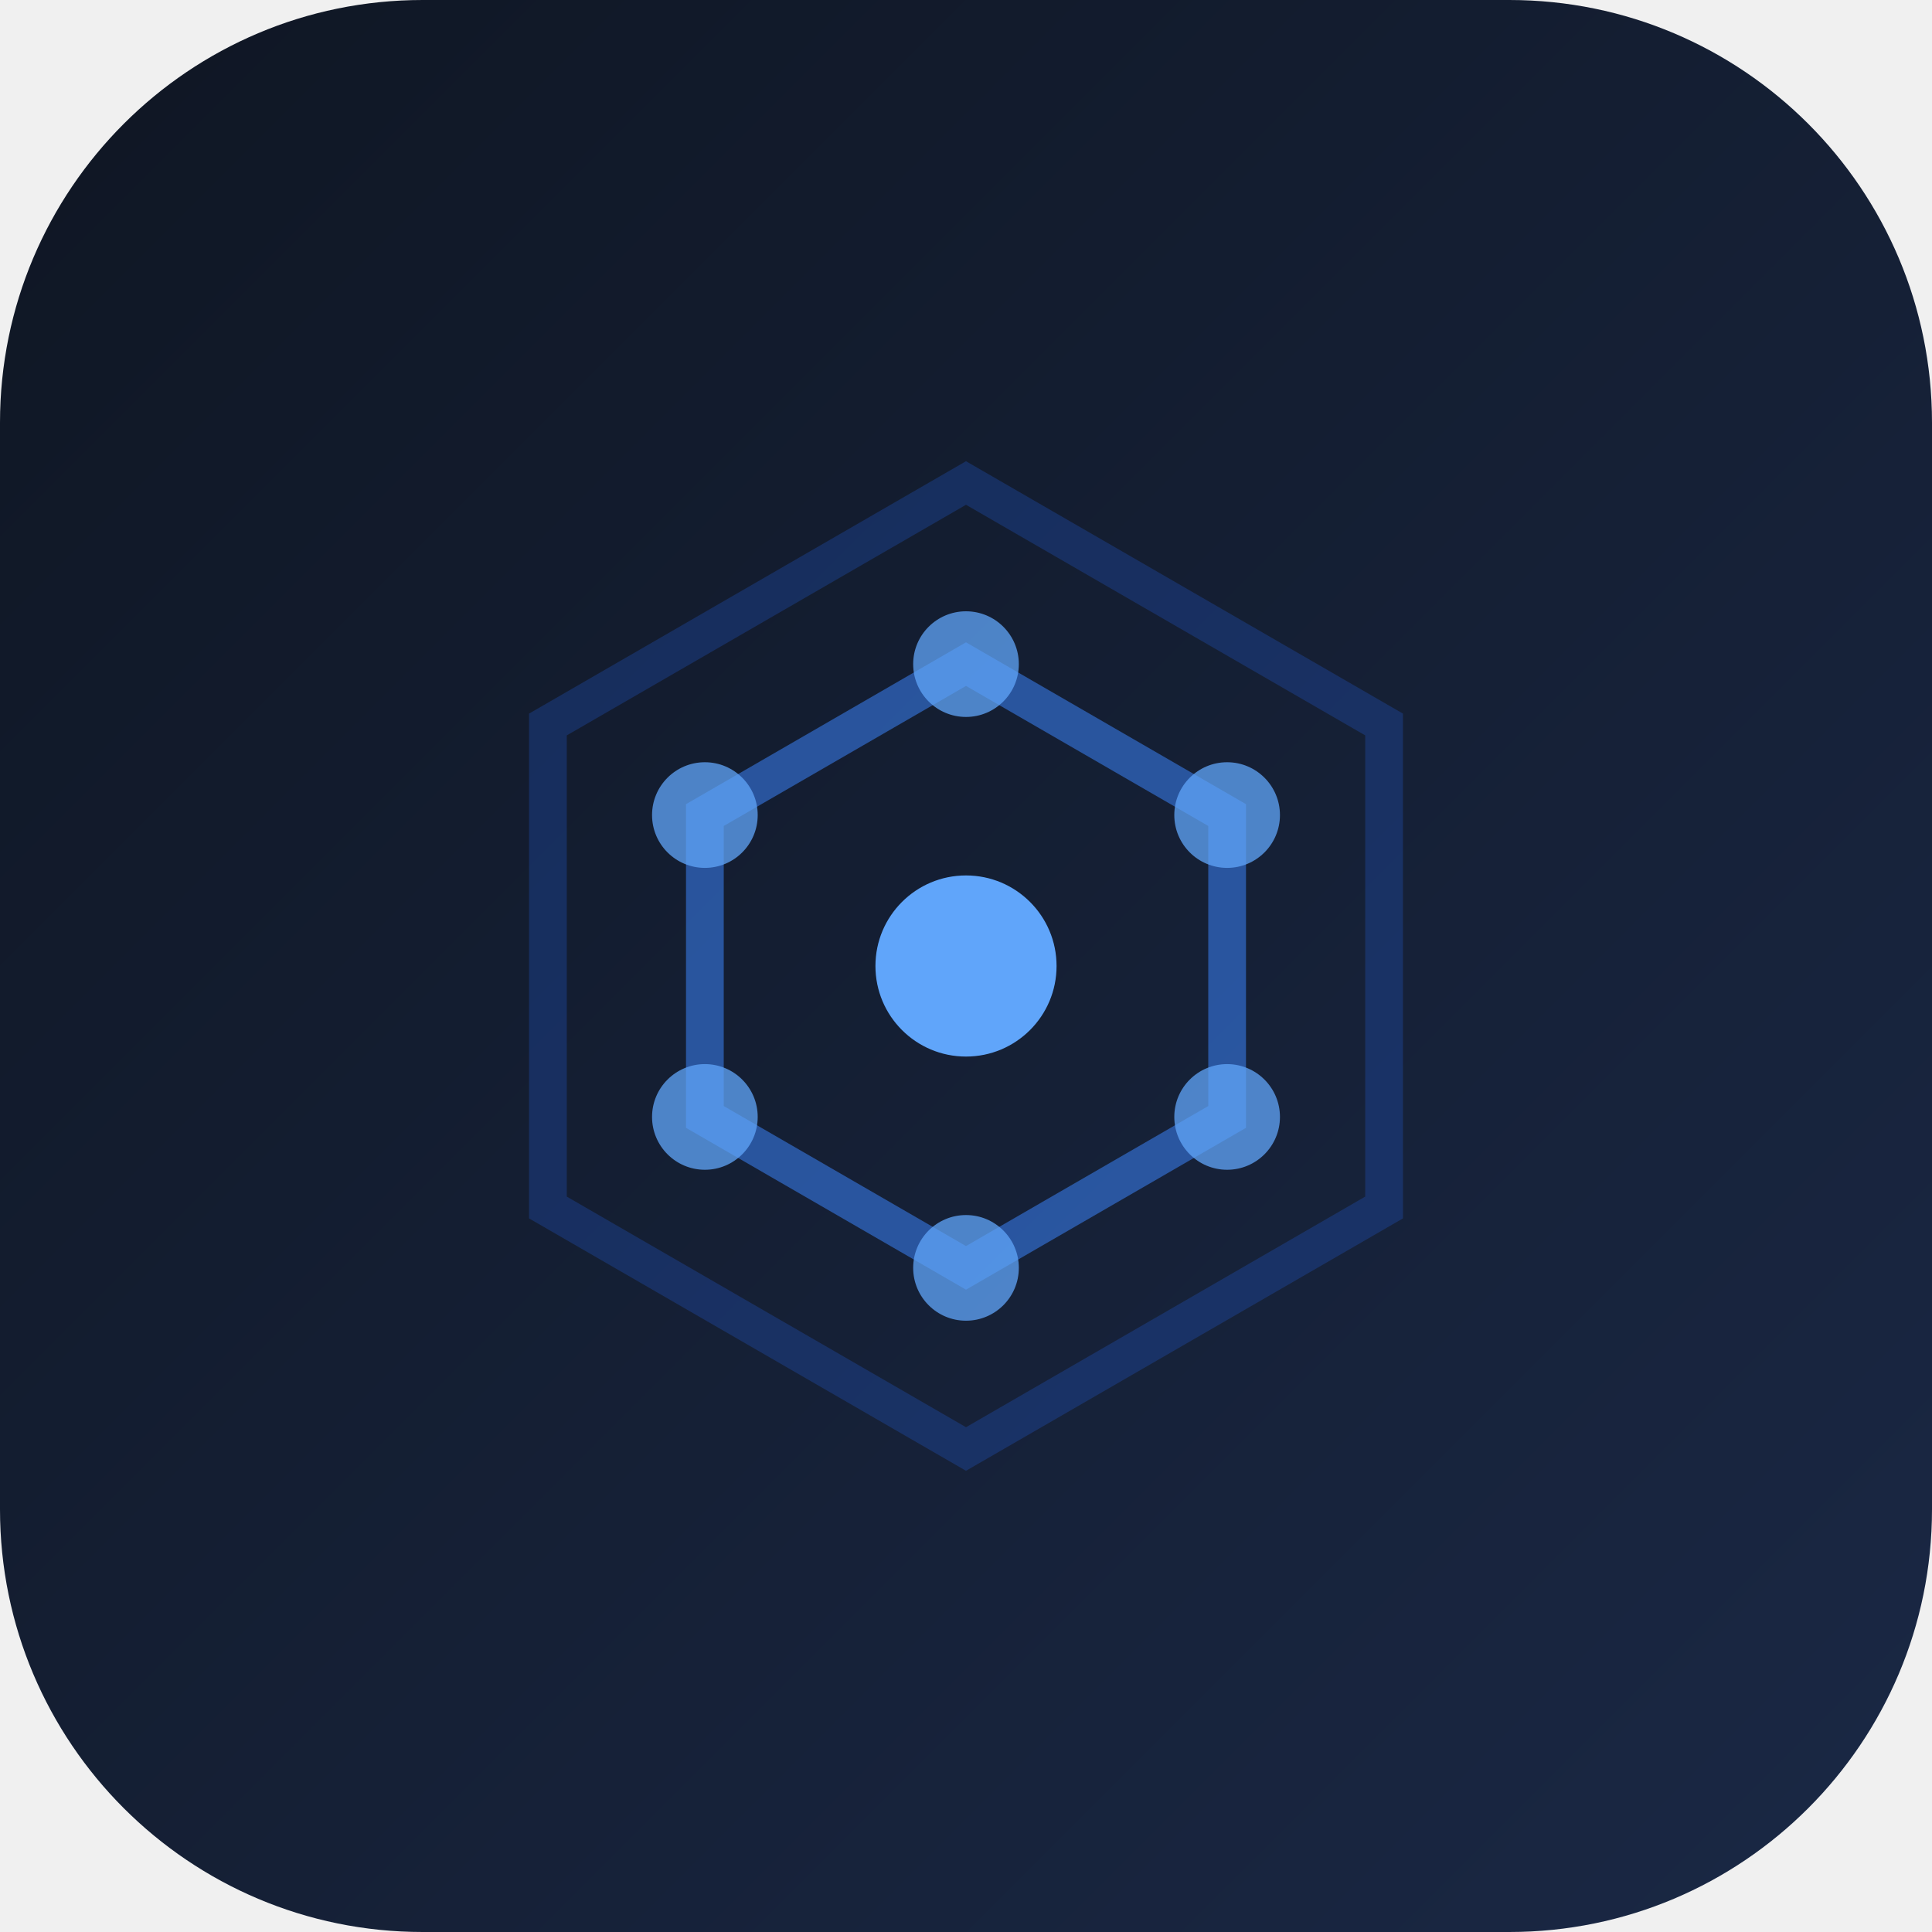
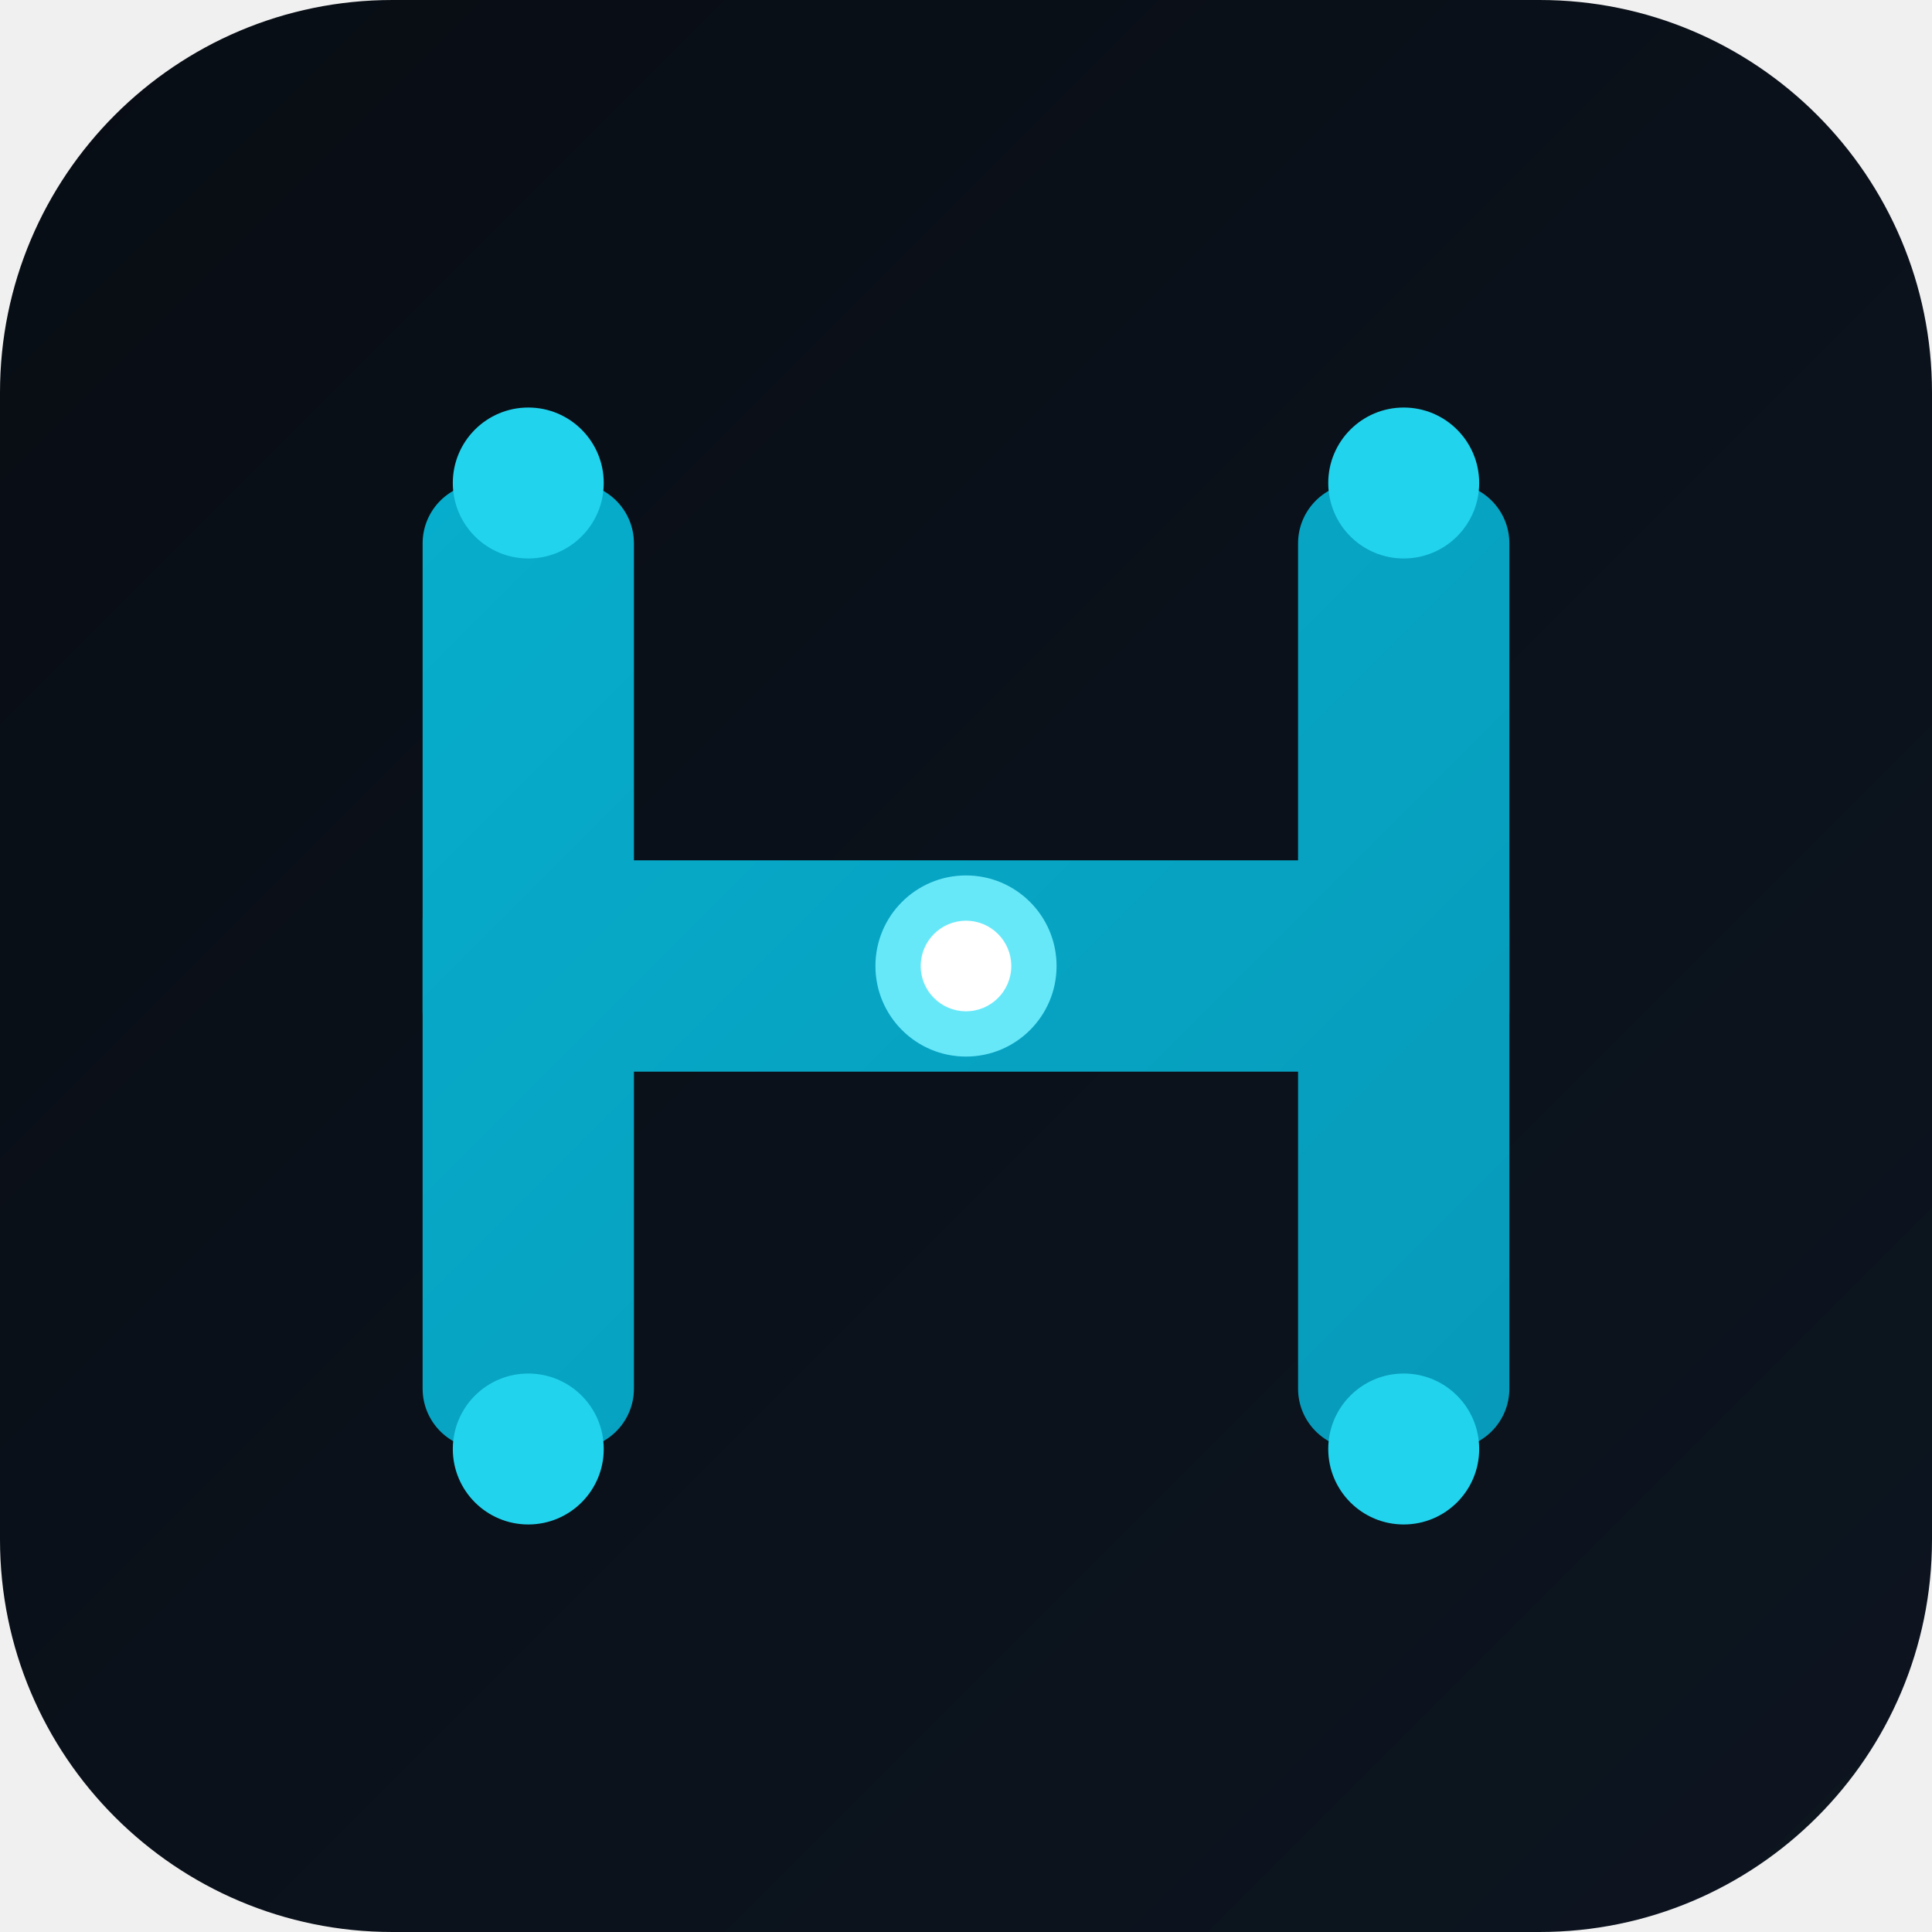
<svg xmlns="http://www.w3.org/2000/svg" viewBox="0 0 128 128" fill="none">
  <defs>
-     <linearGradient id="g" x1="0" y1="0" x2="128" y2="128" gradientUnits="userSpaceOnUse">
-       <stop offset="0%" stop-color="#0f1623" />
-       <stop offset="100%" stop-color="#1a2845" />
+     <linearGradient id="bg" x1="0" y1="0" x2="128" y2="128" gradientUnits="userSpaceOnUse">
+       <stop offset="0%" stop-color="#080d14" />
+       <stop offset="100%" stop-color="#0d1520" />
+     </linearGradient>
+     <linearGradient id="acc" x1="0" y1="0" x2="128" y2="128" gradientUnits="userSpaceOnUse">
+       <stop offset="0%" stop-color="#06b6d4" />
+       <stop offset="100%" stop-color="#0891b2" />
    </linearGradient>
  </defs>
-   <rect width="128" height="128" rx="28" fill="url(#g)" />
-   <g transform="translate(64,64)">
-     <polygon points="0,-32 27.7,-16 27.7,16 0,32 -27.7,16 -27.7,-16" fill="none" stroke="#2563eb" stroke-width="2.5" opacity="0.25" />
-     <polygon points="0,-20 17.3,-10 17.3,10 0,20 -17.3,10 -17.3,-10" fill="none" stroke="#3b82f6" stroke-width="2.5" opacity="0.55" />
-     <circle cx="0" cy="0" r="6" fill="#60a5fa" />
-     <circle cx="0" cy="-20" r="3.5" fill="#60a5fa" opacity="0.75" />
-     <circle cx="17.3" cy="-10" r="3.5" fill="#60a5fa" opacity="0.75" />
-     <circle cx="17.3" cy="10" r="3.5" fill="#60a5fa" opacity="0.75" />
-     <circle cx="0" cy="20" r="3.5" fill="#60a5fa" opacity="0.75" />
-     <circle cx="-17.3" cy="10" r="3.5" fill="#60a5fa" opacity="0.75" />
-     <circle cx="-17.3" cy="-10" r="3.5" fill="#60a5fa" opacity="0.75" />
-   </g>
+   <rect width="128" height="128" rx="26" fill="url(#bg)" />
+   <rect x="28" y="32" width="14" height="64" rx="4" fill="url(#acc)" />
+   <rect x="86" y="32" width="14" height="64" rx="4" fill="url(#acc)" />
+   <rect x="28" y="57" width="72" height="14" rx="4" fill="url(#acc)" />
+   <circle cx="35" cy="32" r="5" fill="#22d3ee" />
+   <circle cx="35" cy="96" r="5" fill="#22d3ee" />
+   <circle cx="93" cy="32" r="5" fill="#22d3ee" />
+   <circle cx="93" cy="96" r="5" fill="#22d3ee" />
+   <circle cx="64" cy="64" r="6" fill="#67e8f9" />
+   <circle cx="64" cy="64" r="3" fill="white" />
</svg>
